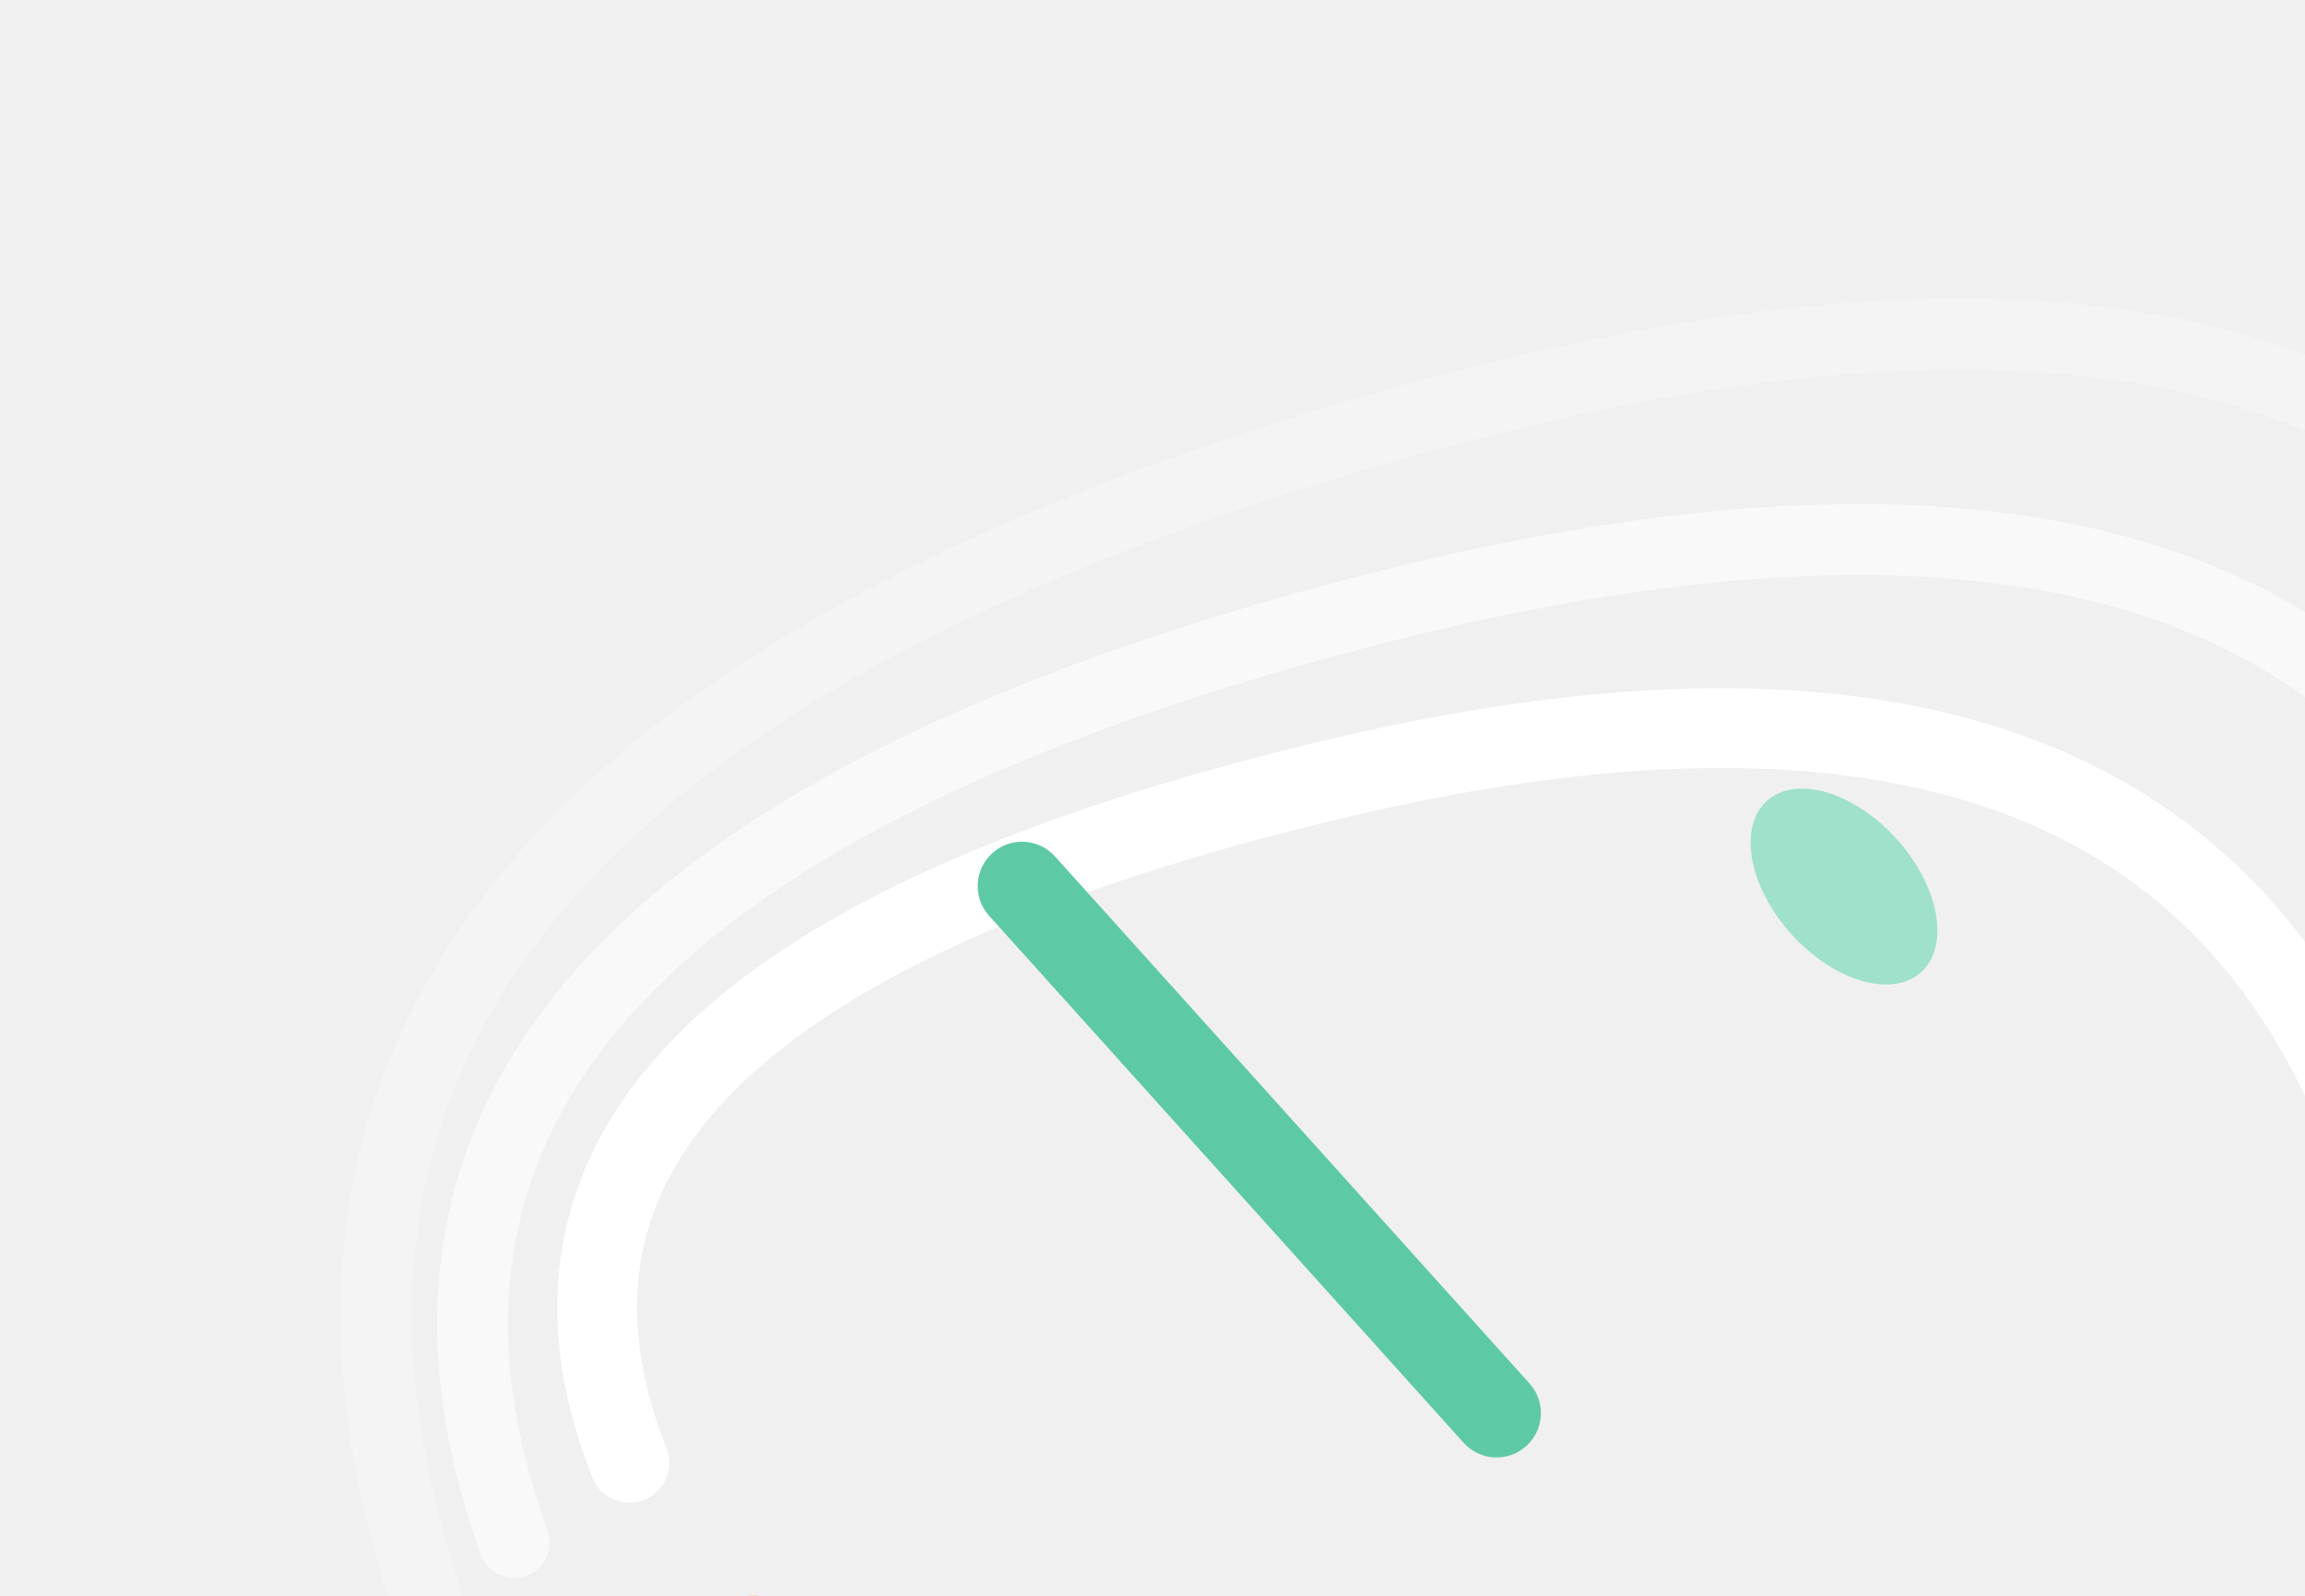
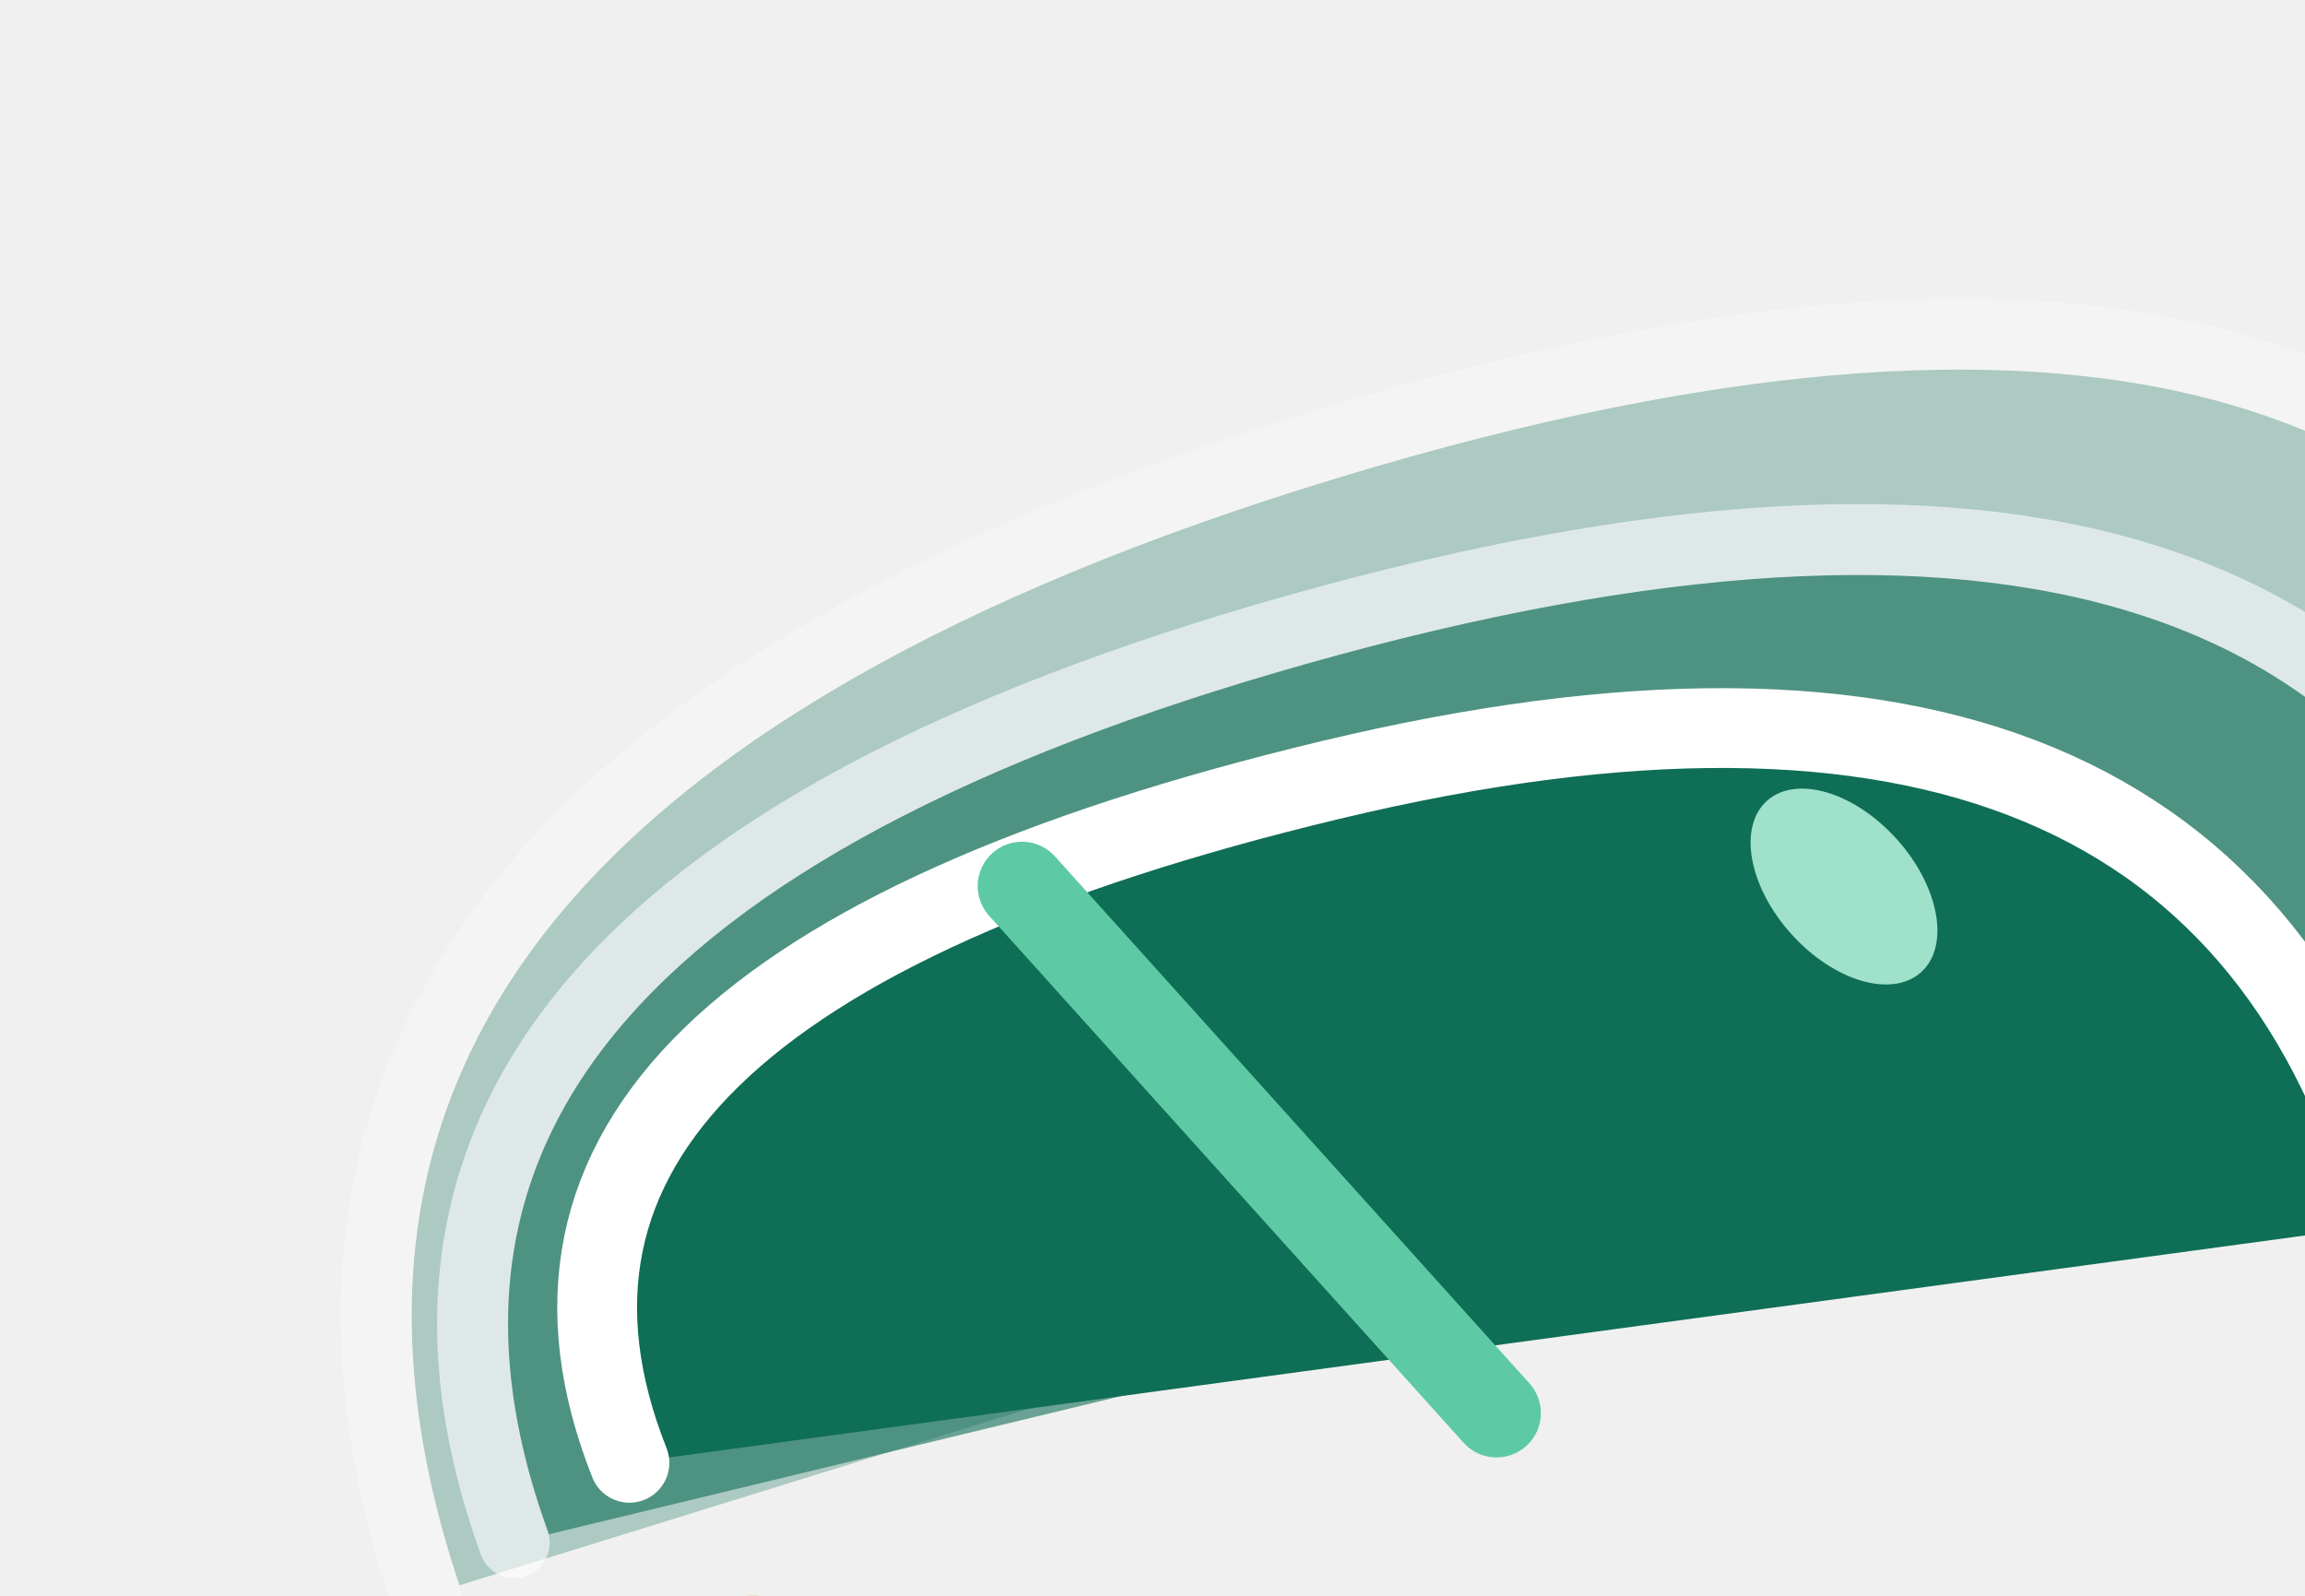
<svg xmlns="http://www.w3.org/2000/svg" viewBox="100 140 260 180">
-   <path d="M 148 320 Q 118 230 250 190 Q 382 150 406 240" fill="none" stroke="#ffffff" stroke-width="8" stroke-linecap="round" opacity="0.3" />
-   <path d="M 158 314 Q 132 242 250 210 Q 368 178 390 258" fill="none" stroke="#ffffff" stroke-width="8" stroke-linecap="round" opacity="0.6" />
-   <path d="M 171 305 Q 150 252 250 228 Q 350 204 370 278" fill="none" stroke="#ffffff" stroke-width="9" stroke-linecap="round" opacity="1" />
+   <path d="M 148 320 Q 118 230 250 190 Q 382 150 406 240" fill="#0F6E56" stroke="#ffffff" stroke-width="8" stroke-linecap="round" opacity="0.3" />
+   <path d="M 158 314 Q 132 242 250 210 Q 368 178 390 258" fill="#0F6E56" stroke="#ffffff" stroke-width="8" stroke-linecap="round" opacity="0.6" />
+   <path d="M 171 305 Q 150 252 250 228 Q 350 204 370 278" fill="#0F6E56" stroke="#ffffff" stroke-width="9" stroke-linecap="round" opacity="1" />
  <rect x="246" y="222" width="10" height="90" rx="5" fill="#5DCAA5" transform="rotate(-42 250 280)" />
  <ellipse cx="308" cy="240" rx="8" ry="13" fill="#9FE1CB" transform="rotate(-42 308 240)" />
  <circle cx="185" cy="332" r="12" fill="#EF9F27" />
  <circle cx="185" cy="328" r="5" fill="#FCDE5A" opacity="0.8" />
</svg>
